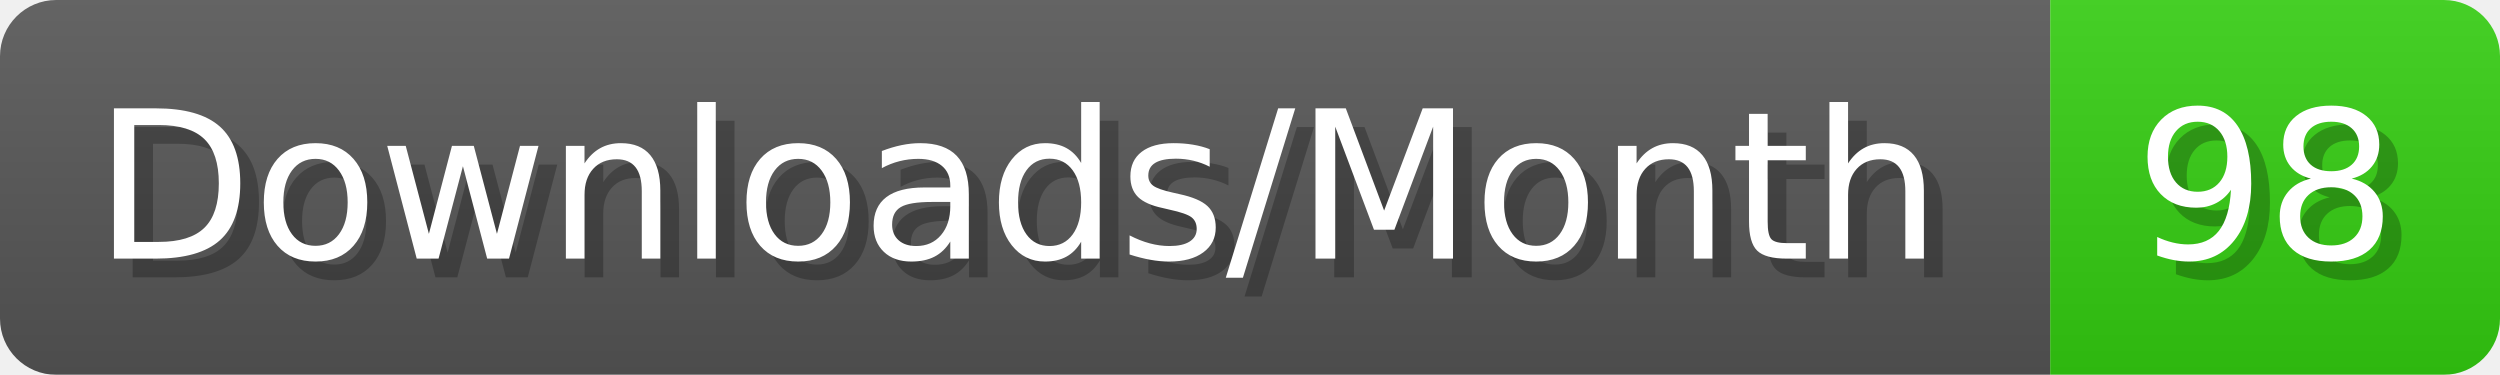
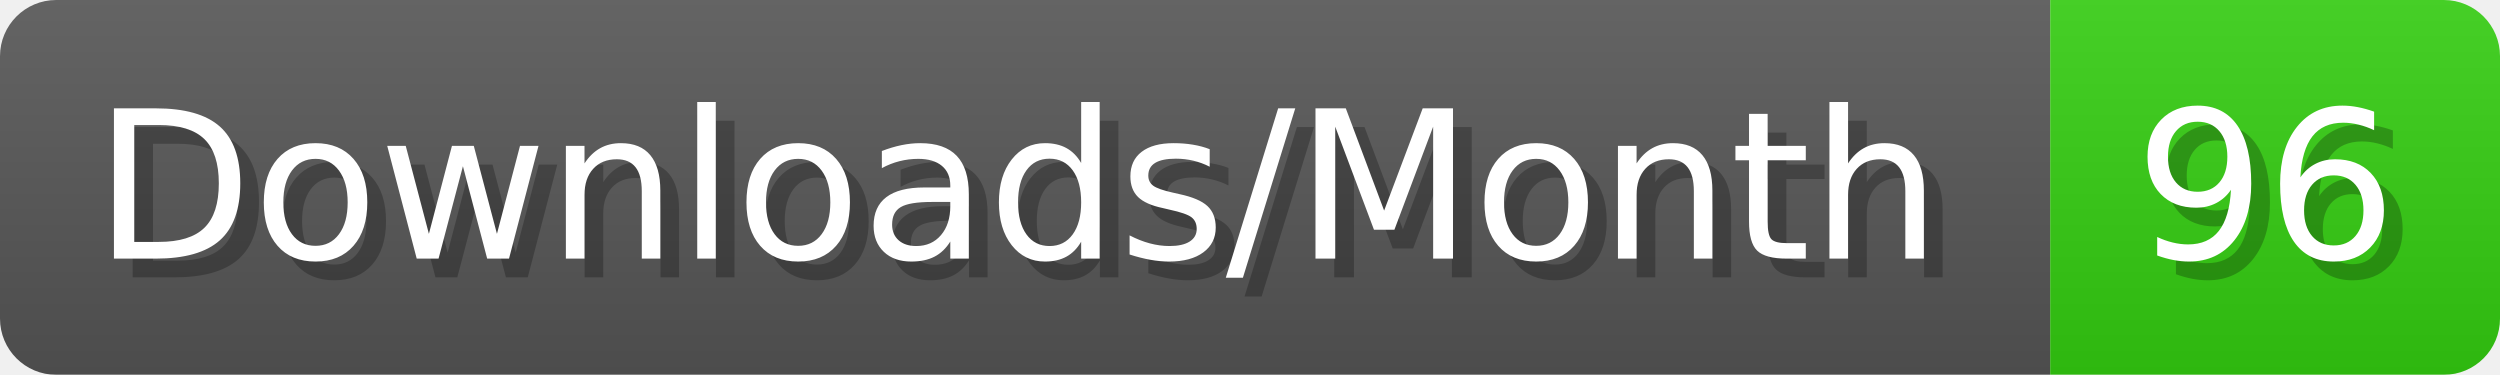
- <svg xmlns="http://www.w3.org/2000/svg" width="133.4" height="20" viewBox="0 0 1334 200" role="img" aria-label="Downloads/Month: 98">
+ <svg xmlns="http://www.w3.org/2000/svg" width="133.4" height="20" viewBox="0 0 1334 200" role="img" aria-label="Downloads/Month: 96">
  <linearGradient id="YlXUI" x2="0" y2="100%">
    <stop offset="0" stop-opacity=".1" stop-color="#EEE" />
    <stop offset="1" stop-opacity=".1" />
  </linearGradient>
  <mask id="JHhop">
    <rect width="1334" height="200" rx="30" fill="#FFF" />
  </mask>
  <g mask="url(#JHhop)">
    <rect width="1094" height="200" fill="#555" />
    <rect width="240" height="200" fill="#3C1" x="1094" />
    <rect width="1334" height="200" fill="url(#YlXUI)" />
  </g>
  <g aria-hidden="true" fill="#fff" text-anchor="start" font-family="Verdana,DejaVu Sans,sans-serif" font-size="110">
    <text x="60" y="148" textLength="994" fill="#000" opacity="0.25">Downloads/Month</text>
    <text x="50" y="138" textLength="994">Downloads/Month</text>
-     <text x="1149" y="148" textLength="140" fill="#000" opacity="0.25">98</text>
-     <text x="1139" y="138" textLength="140">98</text>
+     <text x="1149" y="148" textLength="140" fill="#000" opacity="0.25">96</text>
+     <text x="1139" y="138" textLength="140">96</text>
  </g>
</svg>
